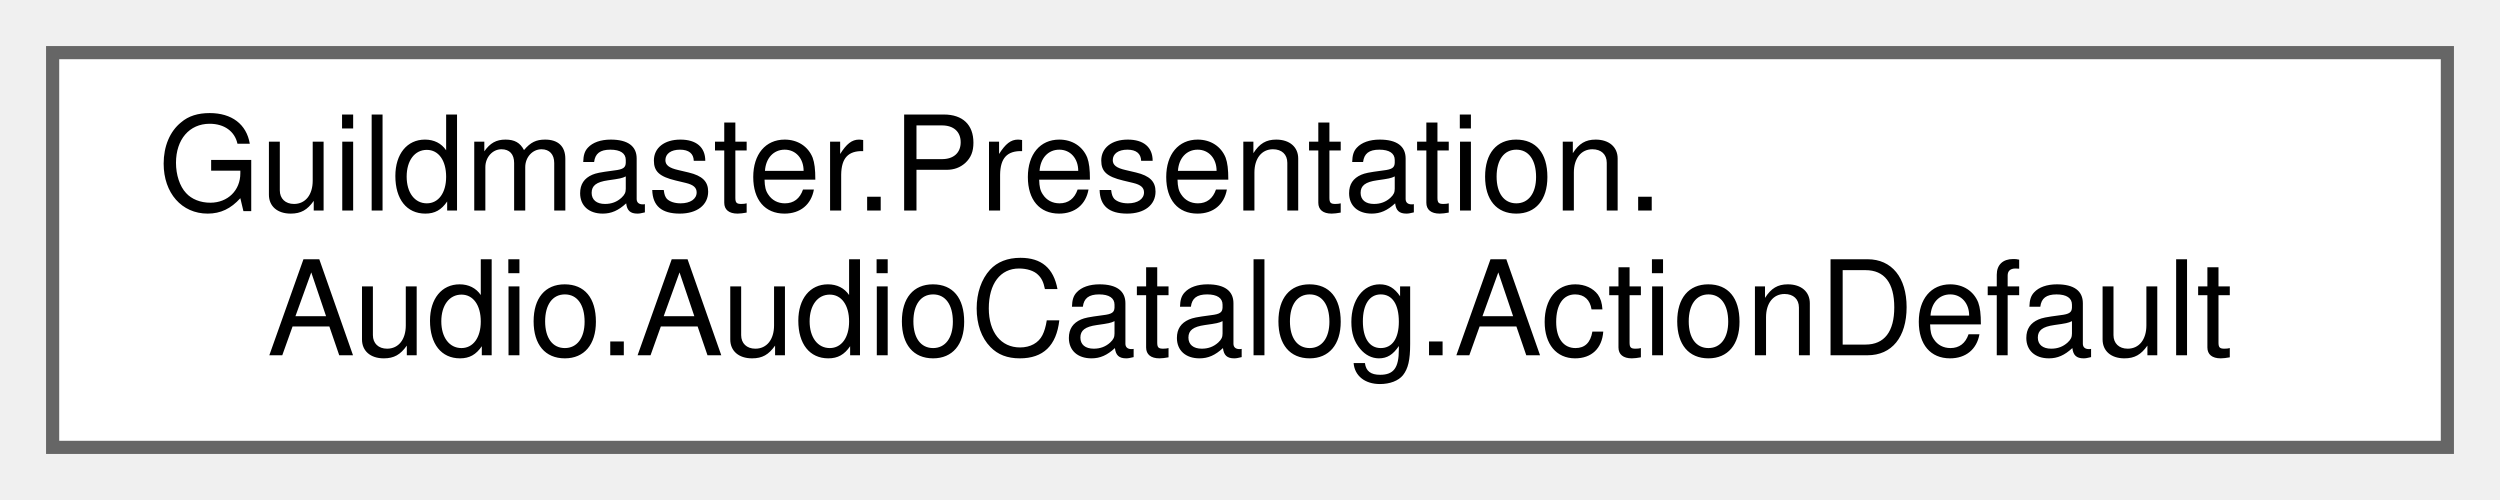
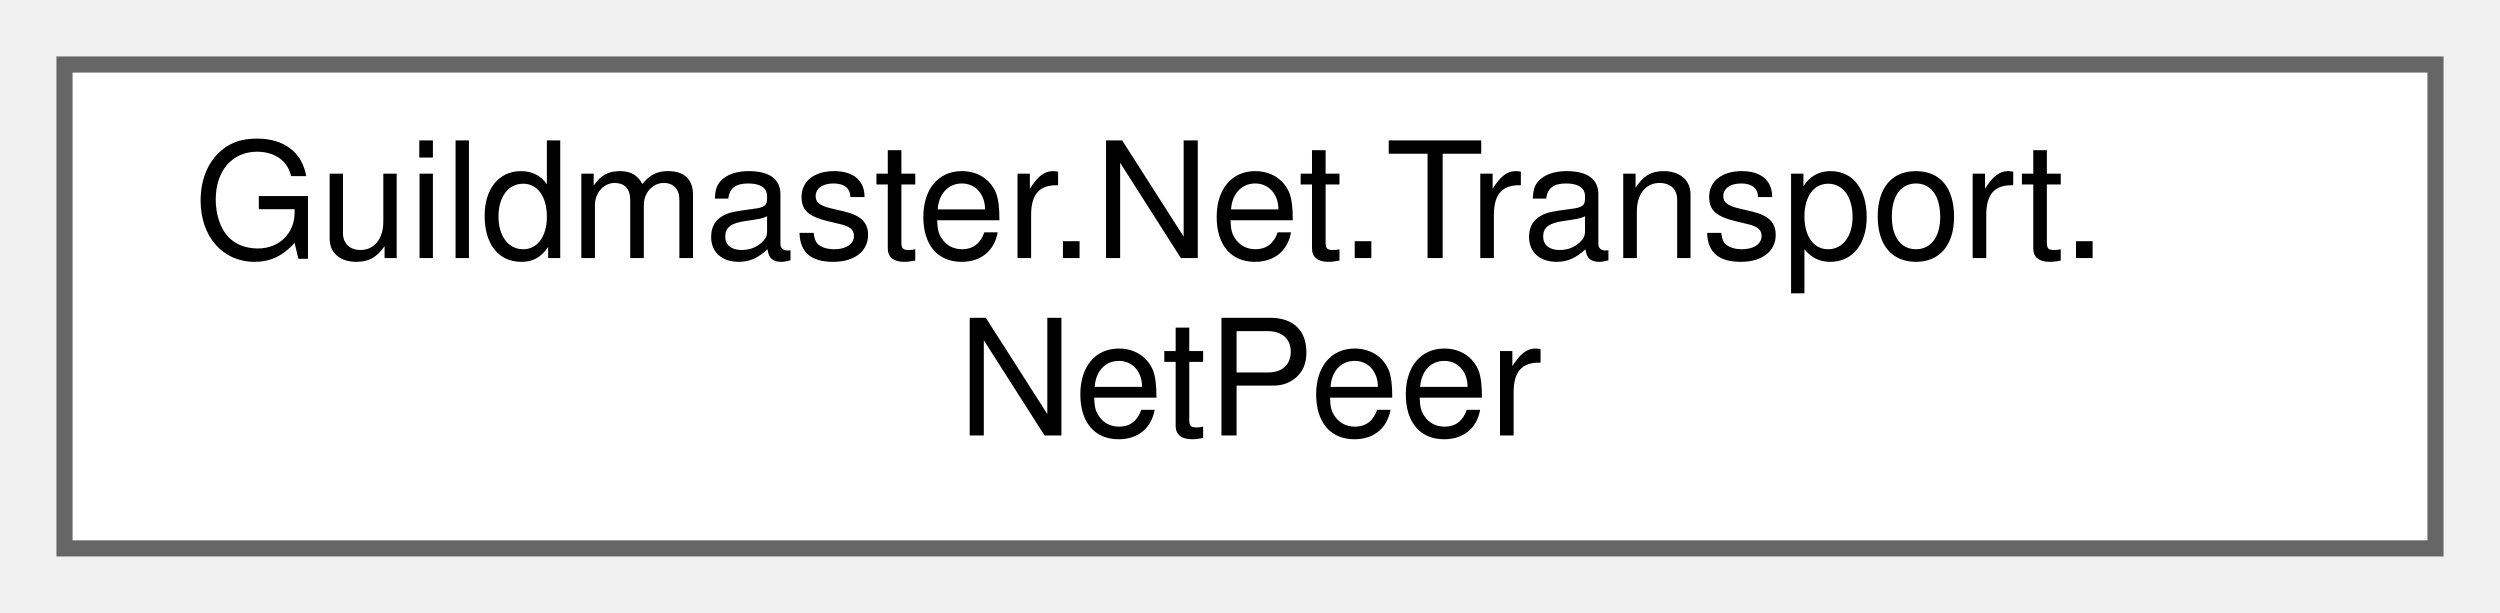
- <svg xmlns="http://www.w3.org/2000/svg" xmlns:xlink="http://www.w3.org/1999/xlink" width="190pt" height="38pt" viewBox="0.00 0.00 190.00 38.00">
+ <svg xmlns="http://www.w3.org/2000/svg" xmlns:xlink="http://www.w3.org/1999/xlink" width="155pt" height="38pt" viewBox="0.00 0.00 155.00 38.00">
  <g id="graph0" class="graph" transform="scale(1 1) rotate(0) translate(4 34)">
    <g id="Node000000" class="node">
      <g id="a_Node000000">
-         <a xlink:href="structGuildmaster_1_1Presentation_1_1Audio_1_1AudioCatalog_1_1ActionDefault.html" target="_top" xlink:title=" ">
-           <polygon fill="white" stroke="#666666" points="182,-30 0,-30 0,0 182,0 182,-30" />
-           <text text-anchor="start" x="8" y="-18" font-family="Helvetica,sans-Serif" font-size="10.00">Guildmaster.Presentation.</text>
-           <text text-anchor="middle" x="91" y="-7" font-family="Helvetica,sans-Serif" font-size="10.00">Audio.AudioCatalog.ActionDefault</text>
+         <a xlink:href="classGuildmaster_1_1Net_1_1Transport_1_1NetPeer.html" target="_top" xlink:title="Общие числа шва.">
+           <polygon fill="white" stroke="#666666" points="147,-30 0,-30 0,0 147,0 147,-30" />
+           <text text-anchor="start" x="8" y="-18" font-family="Helvetica,sans-Serif" font-size="10.00">Guildmaster.Net.Transport.</text>
+           <text text-anchor="middle" x="73.5" y="-7" font-family="Helvetica,sans-Serif" font-size="10.00">NetPeer</text>
        </a>
      </g>
    </g>
  </g>
</svg>
